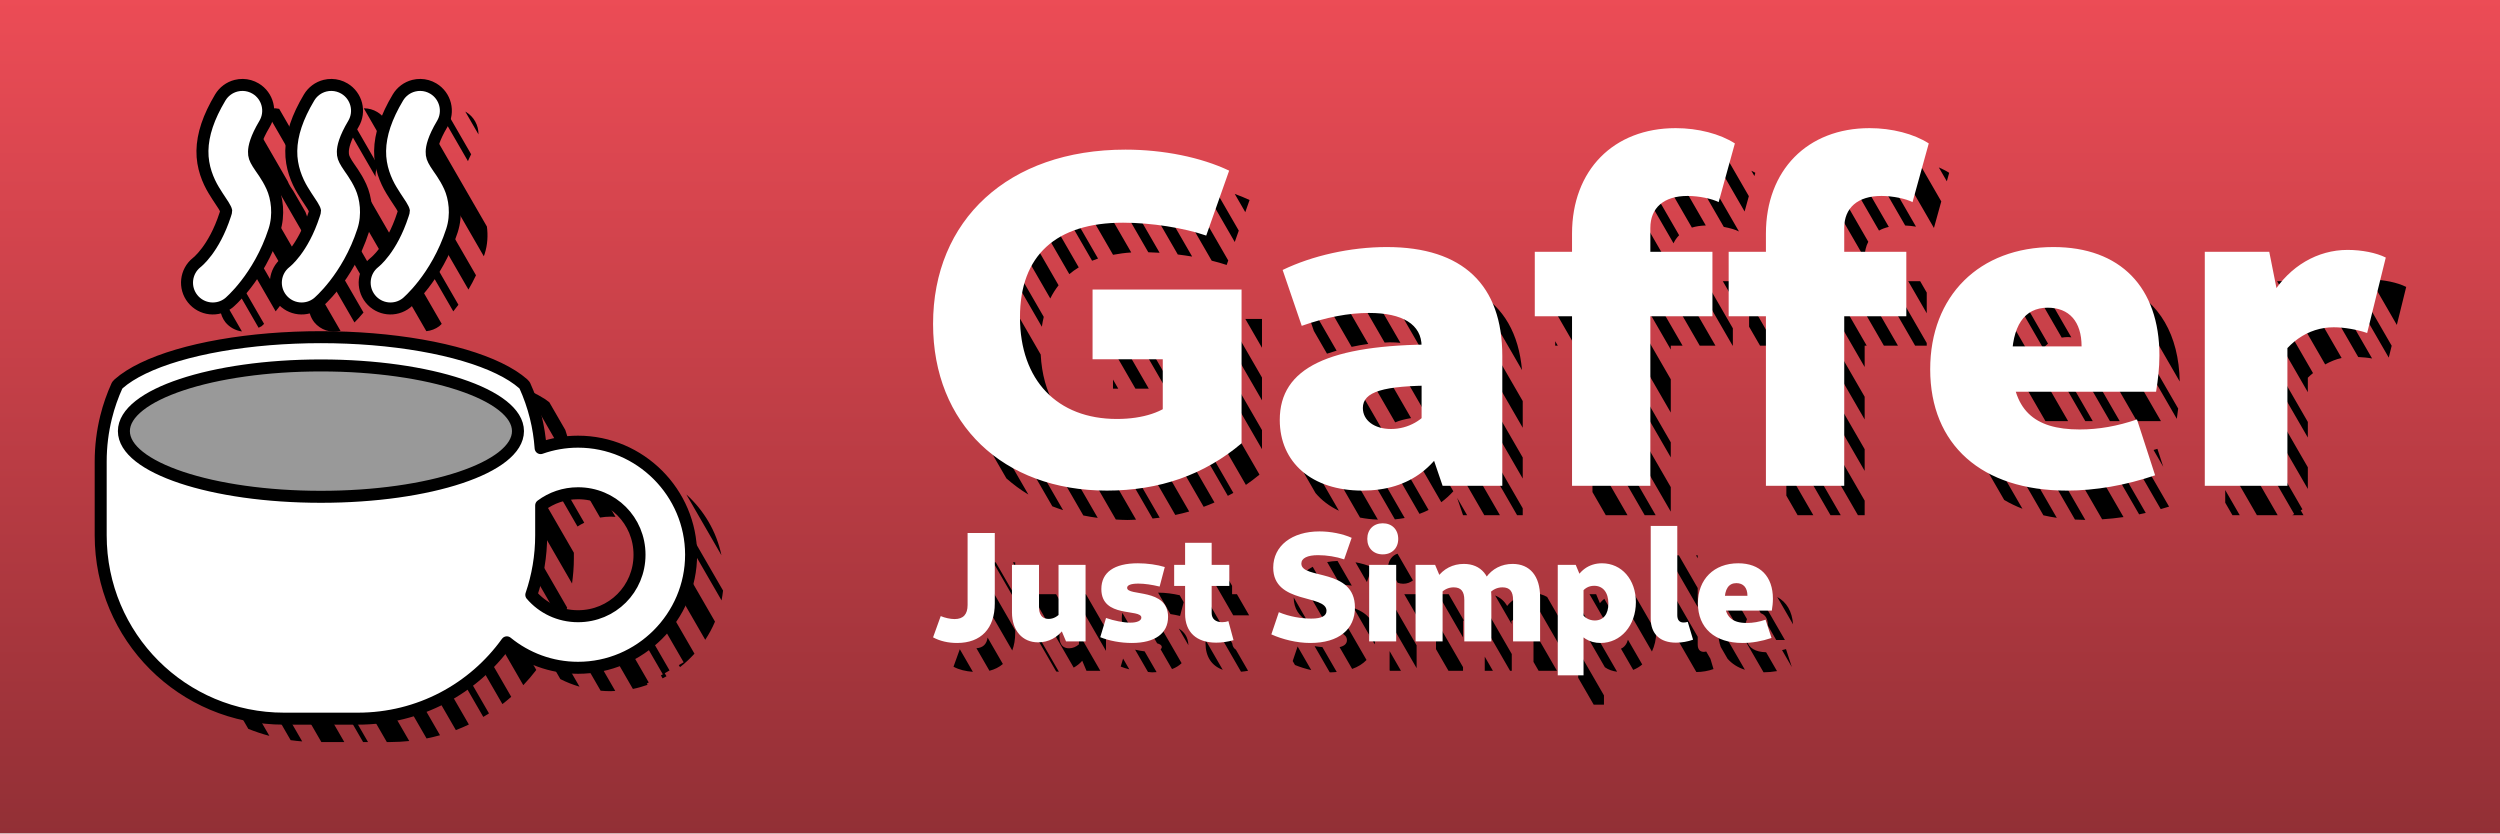
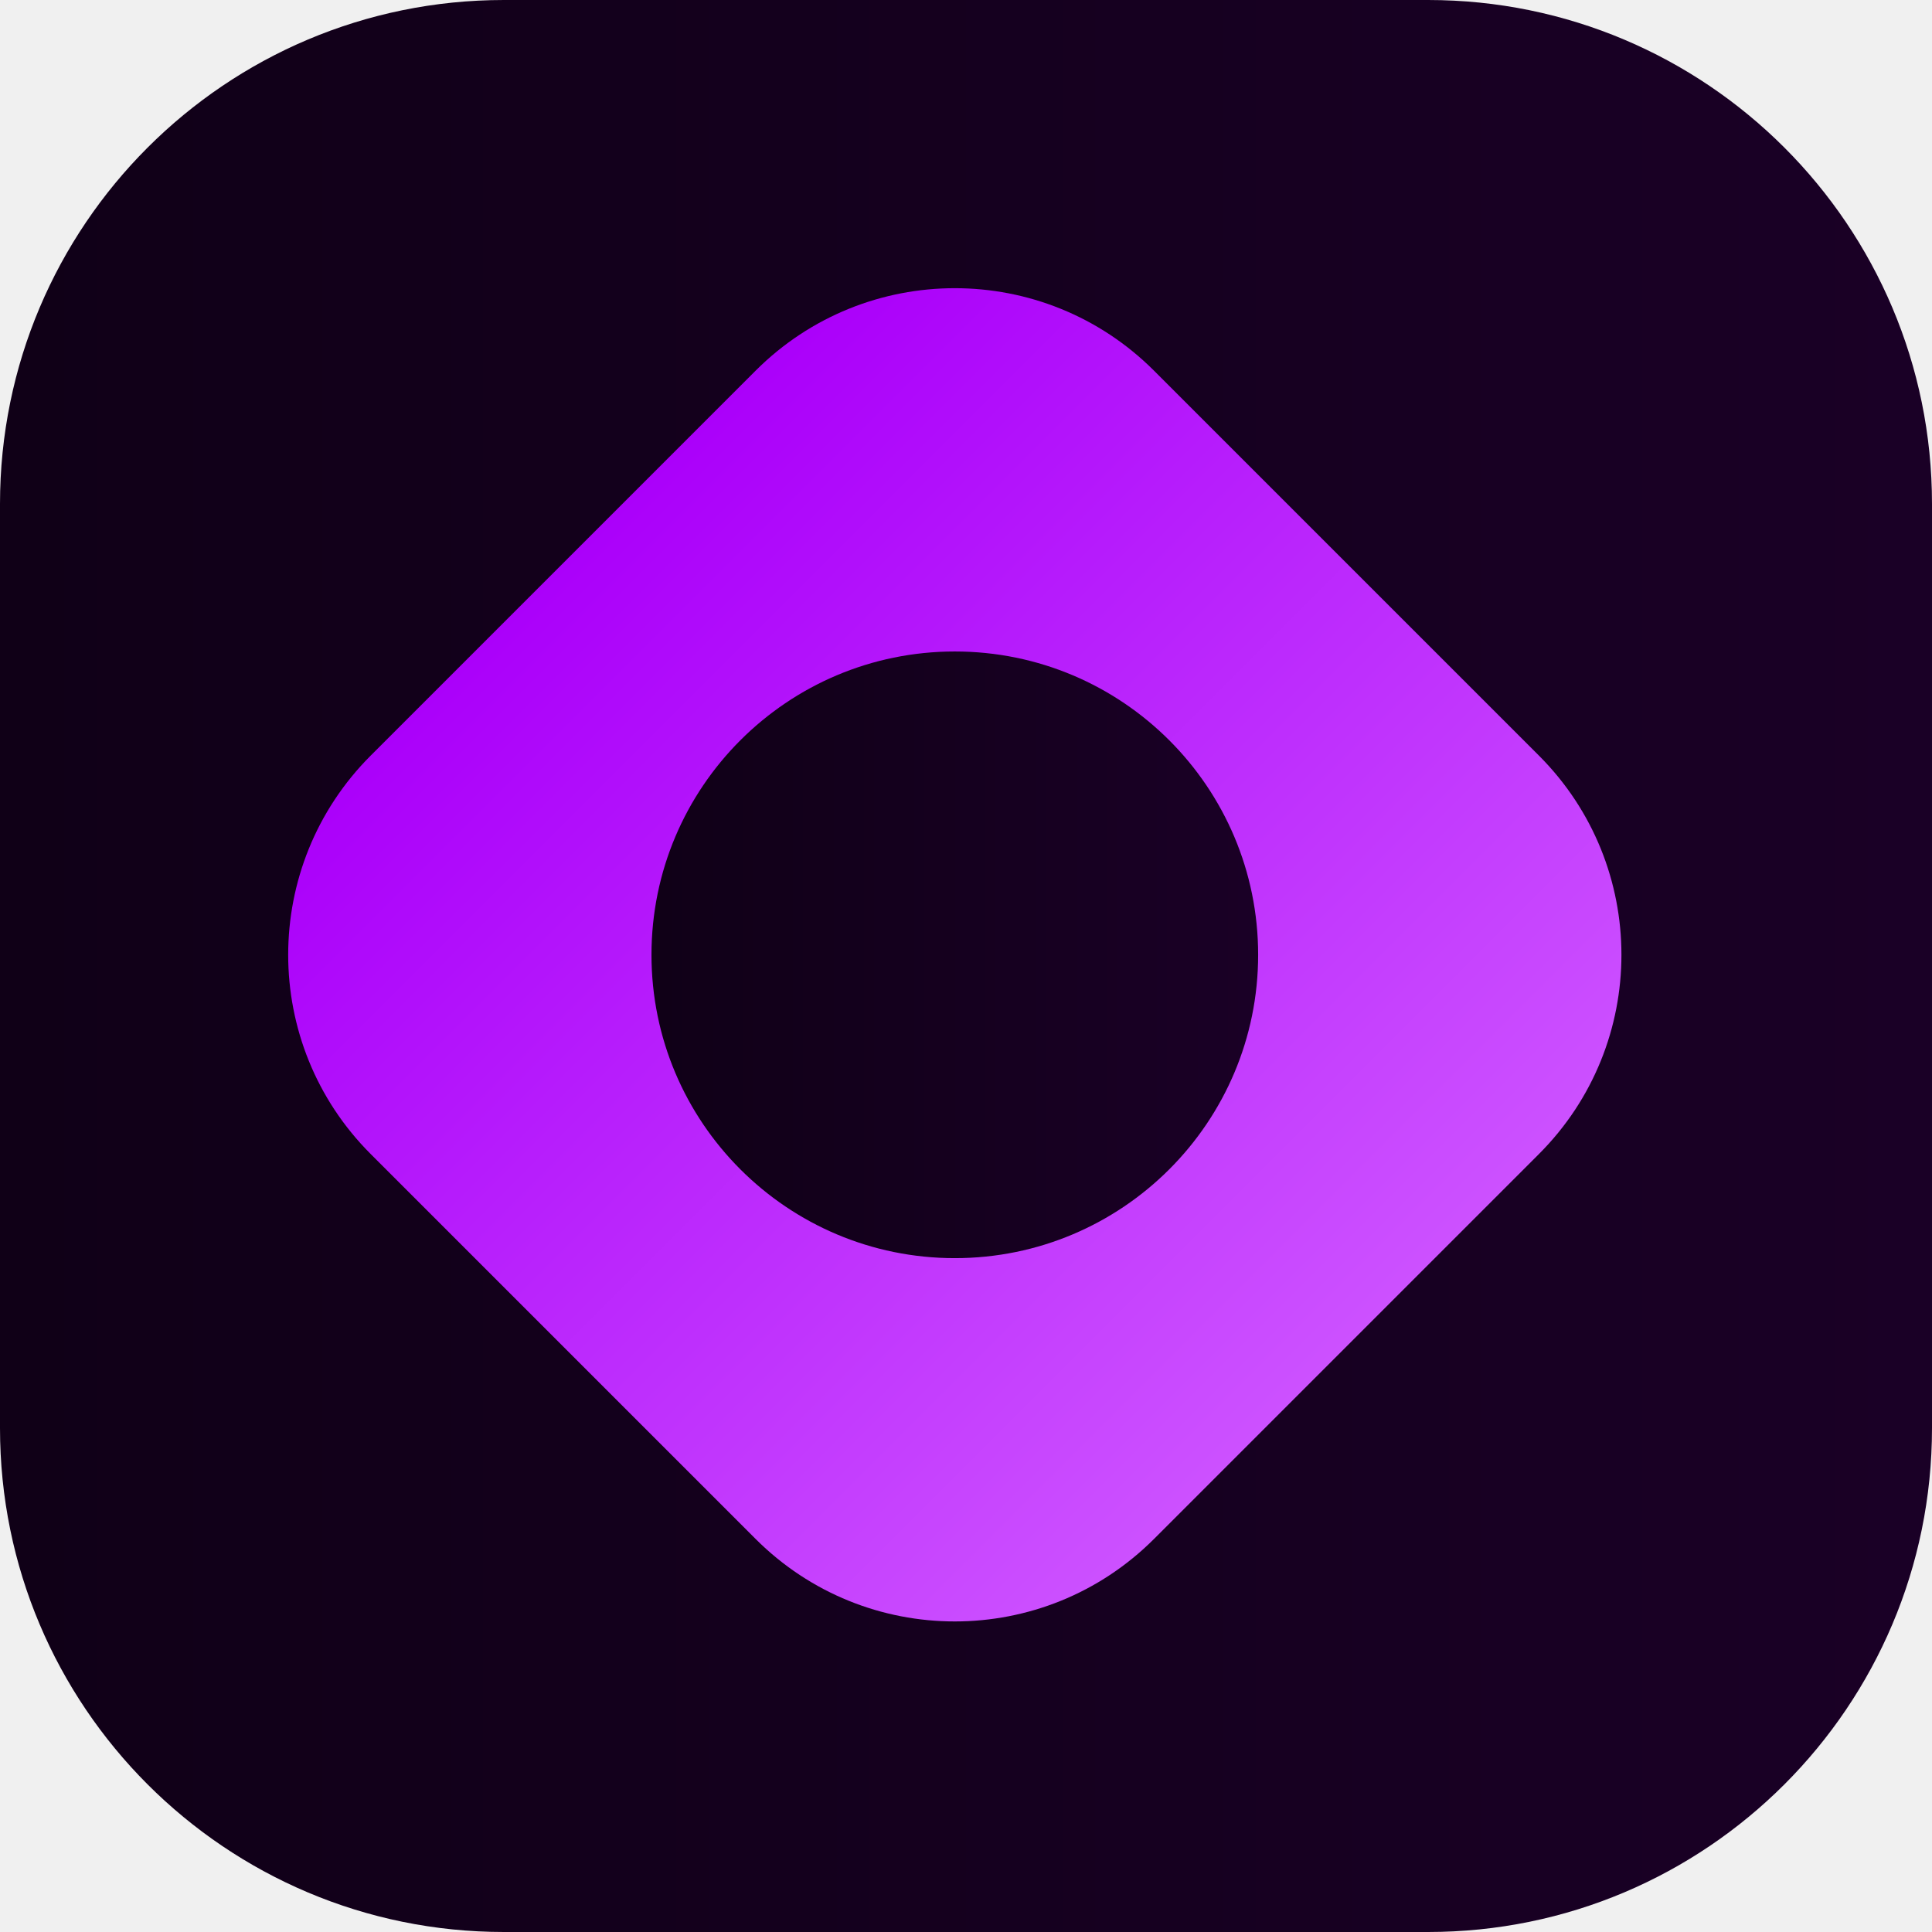
- <svg xmlns="http://www.w3.org/2000/svg" xmlns:xlink="http://www.w3.org/1999/xlink" width="1536" height="512" viewBox="0 0 1536 512" version="1.1" id="svg1">
+ <svg xmlns="http://www.w3.org/2000/svg" xmlns:xlink="http://www.w3.org/1999/xlink" width="512" height="512" viewBox="0 0 512 512" version="1.1" id="svg1">
  <defs id="defs1">
-     <linearGradient id="linearGradient2227">
-       <stop style="stop-color:#ed4c56;stop-opacity:1;" offset="0" id="stop2227" />
-       <stop style="stop-color:#8e2e34;stop-opacity:1;" offset="1" id="stop2228" />
+     <linearGradient id="linearGradient48">
+       <stop style="stop-color:#ab00fa;stop-opacity:1;" offset="0" id="stop48" />
+       <stop style="stop-color:#cc51ff;stop-opacity:1;" offset="1" id="stop49" />
    </linearGradient>
-     <rect x="357.931" y="180.053" width="133.639" height="136.11" id="rect58" />
-     <linearGradient xlink:href="#linearGradient2227" id="linearGradient2244" x1="252.603" y1="-5.535" x2="252.603" y2="536.047" gradientUnits="userSpaceOnUse" gradientTransform="matrix(3,0,0,1,0,3e-5)" />
+     <linearGradient id="linearGradient44">
+       <stop style="stop-color:#100017;stop-opacity:1;" offset="0" id="stop44" />
+       <stop style="stop-color:#1a0026;stop-opacity:1;" offset="1" id="stop45" />
+     </linearGradient>
+     <linearGradient id="linearGradient38">
+       <stop style="stop-color:#100017;stop-opacity:1;" offset="0" id="stop38" />
+       <stop style="stop-color:#1a0026;stop-opacity:1;" offset="1" id="stop39" />
+     </linearGradient>
+     <linearGradient id="swatch19">
+       <stop style="stop-color:#000000;stop-opacity:1;" offset="0" id="stop20" />
+     </linearGradient>
+     <linearGradient id="swatch14">
+       <stop style="stop-color:#0bffaf;stop-opacity:1;" offset="0" id="stop15" />
+     </linearGradient>
+     <linearGradient id="swatch9">
+       <stop style="stop-color:#000000;stop-opacity:1;" offset="0" id="stop10" />
+     </linearGradient>
+     <linearGradient xlink:href="#linearGradient38" id="linearGradient39" x1="0" y1="253.035" x2="506.069" y2="253.035" gradientUnits="userSpaceOnUse" gradientTransform="scale(1.011719)" />
+     <linearGradient xlink:href="#linearGradient44" id="linearGradient45" x1="214.037" y1="247.387" x2="321.356" y2="247.387" gradientUnits="userSpaceOnUse" gradientTransform="matrix(1.49807,0,0,1.49807,-147.9933,-117.5682)" />
+     <linearGradient xlink:href="#linearGradient48" id="linearGradient49" x1="228.105" y1="0" x2="487.586" y2="0" gradientUnits="userSpaceOnUse" gradientTransform="matrix(1.131415,0,0,1.131415,-47.02625,0)" />
  </defs>
  <g id="layer1">
-     <rect style="fill:url(#linearGradient2244);stroke:none;stroke-width:14.492;stroke-linecap:round;stroke-linejoin:round;stroke-dasharray:none;stroke-opacity:1;paint-order:normal" id="rect2226" width="1536" height="512" x="2.0275878e-07" y="1.09375e-06" rx="0" ry="0" />
-     <path id="path573" style="fill:#000000;fill-opacity:1;stroke:none;stroke-width:7.367;stroke-linecap:round;stroke-linejoin:round;stroke-dasharray:none;stroke-opacity:1" d="m 169.256,66.539 a 15.845,15.845 0 0 0 -4.109,0.479 15.845,15.845 0 0 0 -1.912,0.908 l 16.322,28.27 c 0.828,-1.714 1.81,-3.579 3.068,-5.686 a 15.845,15.845 0 0 0 1.16,-2.41 l -12.254,-21.227 a 15.845,15.845 0 0 0 -2.275,-0.334 z m 54.58,0 a 15.845,15.845 0 0 0 -0.305,0.035 l 13.74,23.801 a 15.845,15.845 0 0 0 -5.545,-21.594 15.845,15.845 0 0 0 -7.891,-2.242 z m 49.789,0.801 a 15.845,15.845 0 0 0 -3.459,1.643 l 17.342,30.035 c 0.521,-1.279 1.169,-2.676 1.965,-4.229 z m 12.281,1.27 8.074,13.984 a 15.845,15.845 0 0 0 -7.676,-13.812 15.845,15.845 0 0 0 -0.398,-0.172 z m -71.99,1.311 a 15.845,15.845 0 0 0 -3.352,3.711 l 20.215,35.016 c -0.021,-0.36 -0.058,-0.694 -0.051,-1.107 0.024,-1.421 0.319,-3.467 1.279,-6.283 z m -58.533,4.404 c -1.663,2.788 -3.098,5.49 -4.377,8.141 l 38.961,67.479 c 1.024,-7.247 -0.111,-14.325 -2.291,-19.688 l -7.549,-13.072 c -0.519,-0.753 -1.204,-1.708 -1.594,-2.355 -0.865,-1.435 -1.388,-2.456 -1.762,-3.457 z m 107.789,2.545 c -2.271,4.038 -4.229,7.962 -5.674,11.725 l 39.762,68.869 c 0.165,-0.485 0.346,-0.941 0.506,-1.434 1.846,-5.687 2.097,-11.555 1.387,-16.842 z m -58.254,6.984 c -2.072,4.491 -3.575,8.801 -4.545,12.975 l 39.404,68.25 c 1.215,-2.858 2.373,-5.854 3.41,-9.049 0.44,-1.355 0.773,-2.721 1.043,-4.088 z m -58.531,10.611 c -1.198,4.309 -1.855,8.475 -1.924,12.533 -0.053,3.094 0.291,6.017 0.85,8.777 l 34.641,60 c 2.13,-3.799 4.188,-8.026 6.061,-12.68 z m 107.564,7.982 c -0.179,1.53 -0.306,3.05 -0.332,4.551 -0.125,7.324 1.817,13.779 4.191,18.951 l 5.654,9.795 c 1.909,2.909 3.503,5.26 4.061,6.477 0.436,0.952 0.666,1.276 0.682,1.734 l 19.604,33.955 c 1.593,-2.691 3.136,-5.611 4.641,-8.775 z m -53.99,13.668 c 1.275,6.055 3.689,11.223 6.006,15.068 3.41,5.66 6.151,9.229 6.981,11.037 0.829,1.808 1.036,1.134 0.098,4.027 -0.568,1.749 -1.187,3.269 -1.795,4.842 l 18.627,32.262 c 1.527,-2.267 3.067,-4.761 4.59,-7.471 z m -44.279,37.621 c -1.198,2.843 -2.433,5.271 -3.666,7.506 l 17.344,30.043 c 1.442,-1.748 2.949,-3.741 4.543,-5.992 z m 108.023,2.42 c -0.847,1.838 -1.69,3.56 -2.545,5.109 l 17.34,30.037 c 1.018,-1.235 2.05,-2.571 3.154,-4.057 z m -57.625,5.979 c -1.693,2.967 -3.335,5.452 -4.818,7.373 l 16.512,28.602 c 1.423,-1.374 3.157,-3.237 5.559,-6.094 z m -60.238,8.414 c -1.101,1.35 -2.093,2.473 -2.875,3.258 l 15.916,27.566 a 15.845,15.845 0 0 0 1.848,-0.957 c 0,0 0.996,-0.949 1.527,-1.432 z m 109.141,0.016 c -2.836,3.474 -4.891,5.104 -4.891,5.104 a 15.845,15.845 0 0 0 -2.492,2.961 l 14.344,24.844 a 15.845,15.845 0 0 0 7.943,-3.057 c 0,0 0.99,-0.944 1.512,-1.416 z m -60.799,6.684 a 15.845,15.845 0 0 0 -1.145,20.691 15.845,15.845 0 0 0 16.193,5.373 z m -57.842,5.084 a 15.845,15.845 0 0 0 2.117,15.607 15.845,15.845 0 0 0 10.195,5.715 z m 80.922,39.184 a 132.843,44.281 0 0 0 -10.775,0.219 l 115.027,199.234 c 2.826,-2.969 5.487,-6.091 7.979,-9.355 L 219.77,221.567 a 132.843,44.281 0 0 0 -2.506,-0.051 z m 14.19,0.287 112.846,195.453 c 3.743,1.883 7.665,3.446 11.75,4.633 L 240.817,222.301 a 132.843,44.281 0 0 0 -7.543,-0.461 132.843,44.281 0 0 0 -1.82,-0.037 z m -36.238,0.406 a 132.843,44.281 0 0 0 -7.729,0.471 l 121.188,209.904 c 1.856,-1.43 3.666,-2.918 5.428,-4.459 z m 57.668,0.992 116.148,201.174 c 2.044,0.184 4.113,0.279 6.203,0.279 0.937,0 1.849,-0.105 2.777,-0.143 l -20.871,-36.15 c -4.045,-2.195 -7.66,-5.062 -10.627,-8.525 0.73,-2.138 1.333,-4.332 1.938,-6.525 l -86.098,-149.125 a 132.843,44.281 0 0 0 -9.471,-0.984 z m -76.338,0.529 a 132.843,44.281 0 0 0 -4.484,0.467 l 124.869,216.279 c 1.187,-0.696 2.348,-1.427 3.506,-2.164 z m -15.158,1.979 a 132.843,44.281 0 0 0 -5.857,0.879 132.843,44.281 0 0 0 -3.24,0.652 l 127.789,221.338 c 2.724,-1.035 5.377,-2.206 7.994,-3.441 z m 113.551,0.27 76.522,132.539 c 0.681,-5.005 1.123,-10.087 1.123,-15.285 v -3.619 l -64.16,-111.129 a 132.843,44.281 0 0 0 -9.422,-1.896 132.843,44.281 0 0 0 -4.063,-0.609 z m -132.994,3.344 a 132.843,44.281 0 0 0 -0.141,0.029 132.843,44.281 0 0 0 -8.043,2.102 l 128.318,222.254 c 2.798,-0.555 5.551,-1.225 8.27,-1.982 z m 159.9,2.412 52.975,91.754 c 1.334,-0.857 2.705,-1.647 4.148,-2.334 l -50.498,-87.465 a 132.843,44.281 0 0 0 -3.117,-1.039 132.843,44.281 0 0 0 -3.508,-0.916 z m -177.928,2.67 a 132.843,44.281 0 0 0 -6.084,2.029 132.843,44.281 0 0 0 -5.525,2.352 l 125.357,217.123 h 2.24 c 3.901,0 7.739,-0.243 11.535,-0.627 z m 199.279,4.795 29.031,50.283 c -0.481,-6.45 -1.466,-12.757 -2.975,-18.855 -0.541,-2.186 -1.249,-4.299 -1.916,-6.43 l -9.844,-17.051 a 132.843,44.281 0 0 0 -2.602,-1.928 132.843,44.281 0 0 0 -8.301,-4.576 132.843,44.281 0 0 0 -3.394,-1.443 z m -219.889,3.996 a 132.843,44.281 0 0 0 -2.301,1.27 l 122.078,211.443 h 3.033 z m -10.465,7.129 a 132.843,44.281 0 0 0 -0.777,0.83 c -1.982,4.357 -3.593,8.906 -5.019,13.539 L 197.444,455.908 h 14.094 z m -9.226,28.428 c -0.533,3.111 -0.925,6.269 -1.199,9.463 l 96.154,166.545 c 2.344,0.332 4.715,0.579 7.104,0.766 z m 291.619,6.973 c -1.288,0 -2.554,0.095 -3.826,0.166 l 20.391,35.318 c 12.604,6.082 21.207,18.903 21.207,33.981 0,0.856 -0.07,1.692 -0.125,2.533 l 20.422,35.371 c 2.314,-3.523 4.34,-7.249 5.992,-11.172 l -55.17,-95.555 c -2.92,-0.379 -5.873,-0.643 -8.891,-0.643 z m -14.535,1.617 c -2.851,0.618 -5.658,1.357 -8.371,2.314 l 16.361,28.34 c 2.124,-0.367 4.305,-0.58 6.545,-0.58 0.984,0 1.948,0.073 2.912,0.145 z m 36.766,2.127 45.852,79.418 c 0.401,-1.981 0.699,-3.995 0.926,-6.031 l -41.098,-71.186 c -1.851,-0.821 -3.75,-1.542 -5.68,-2.201 z m 24.215,14.307 21.57,37.361 c -3.051,-14.67 -10.822,-27.634 -21.57,-37.361 z m -339.73,3.631 v 18.109 l 70.611,122.301 c 4.194,1.68 8.508,3.127 12.938,4.301 z m 0.351,44.346 c 2.619,35.304 21.34,65.975 48.912,84.719 z m 327.012,19.791 c -1.371,2.886 -3.067,5.578 -5.092,7.994 l 15.807,27.379 -2.953,1.705 0.729,1.262 c 3.195,-2.497 6.153,-5.268 8.869,-8.273 z m -12.672,14.865 c -1.306,0.892 -2.683,1.684 -4.104,2.408 l 14.709,25.479 -1.185,0.686 1.045,1.81 c 0.806,-0.42 1.598,-0.856 2.385,-1.307 l -1.076,-1.863 2.953,-1.705 z m -13.701,5.785 c -2.484,0.504 -5.06,0.769 -7.705,0.769 -1.359,0 -2.696,-0.084 -4.016,-0.221 l 17.633,30.543 c 3.087,-0.621 6.075,-1.5 9.002,-2.519 l -0.453,-0.785 1.186,-0.686 z" />
-     <path id="rect8" style="fill:#ffffff;fill-opacity:1;stroke:#000000;stroke-width:7.367;stroke-linecap:round;stroke-linejoin:round;stroke-dasharray:none;stroke-opacity:1" d="m 197.178,207.155 a 132.843,44.281 0 0 0 -16.009,0.324 132.843,44.281 0 0 0 -15.781,0.962 132.843,44.281 0 0 0 -15.317,1.592 132.843,44.281 0 0 0 -14.628,2.194 132.843,44.281 0 0 0 -13.727,2.764 132.843,44.281 0 0 0 -12.628,3.299 132.843,44.281 0 0 0 -11.344,3.782 132.843,44.281 0 0 0 -9.892,4.209 132.843,44.281 0 0 0 -8.302,4.577 132.843,44.281 0 0 0 -6.581,4.876 132.843,44.281 0 0 0 -0.991,1.059 c -2.825,6.209 -5.116,12.714 -6.788,19.473 -2.164,8.746 -3.327,17.894 -3.327,27.327 v 45.277 c 0,62.424 50.253,112.677 112.677,112.677 h 45.277 c 37.826,0 71.16,-18.47 91.576,-46.901 11.97,9.764 27.212,15.646 43.754,15.646 38.176,0 69.463,-31.289 69.463,-69.464 0,-38.176 -31.287,-69.464 -69.463,-69.464 -8.046,0 -15.778,1.404 -22.984,3.955 -0.476,-6.52 -1.474,-12.891 -2.998,-19.052 -1.672,-6.758 -3.962,-13.261 -6.786,-19.47 a 132.843,44.281 0 0 0 -0.993,-1.063 132.843,44.281 0 0 0 -6.581,-4.876 132.843,44.281 0 0 0 -8.302,-4.577 132.843,44.281 0 0 0 -9.892,-4.209 132.843,44.281 0 0 0 -11.345,-3.782 132.843,44.281 0 0 0 -12.626,-3.299 132.843,44.281 0 0 0 -13.727,-2.764 132.843,44.281 0 0 0 -14.63,-2.194 132.843,44.281 0 0 0 -15.315,-1.592 132.843,44.281 0 0 0 -15.781,-0.962 132.843,44.281 0 0 0 -16.011,-0.324 z m 157.97,95.9 c 21.049,0 37.772,16.725 37.772,37.774 0,21.049 -16.723,37.774 -37.772,37.774 -11.575,0 -21.822,-5.075 -28.72,-13.128 3.915,-11.472 6.068,-23.772 6.068,-36.603 v -18.335 c 6.292,-4.688 14.101,-7.482 22.651,-7.482 z" />
-     <path id="path11" style="color:#000000;fill:#ffffff;stroke:#000000;stroke-width:7.367;stroke-linecap:round;stroke-linejoin:round;stroke-dasharray:none;stroke-opacity:1" d="m 149.171,52.178 a 15.845,15.845 0 0 0 -4.11,0.478 15.845,15.845 0 0 0 -9.728,7.241 c -7.186,12.031 -10.784,22.692 -10.955,32.739 -0.171,10.048 3.516,18.526 6.926,24.185 3.41,5.66 6.151,9.229 6.98,11.038 0.829,1.808 1.034,1.133 0.095,4.027 -6.967,21.467 -17.525,29.421 -17.525,29.421 a 15.845,15.845 0 0 0 -2.48,22.272 15.845,15.845 0 0 0 22.272,2.477 c 0,0 18.411,-15.219 27.878,-44.387 3.169,-9.765 1.73,-20.118 -1.433,-27.018 -3.164,-6.9 -6.763,-11.064 -8.642,-14.184 -1.879,-3.119 -2.431,-4.467 -2.383,-7.29 0.048,-2.822 1.129,-8.078 6.475,-17.029 a 15.845,15.845 0 0 0 -5.477,-21.729 15.845,15.845 0 0 0 -7.892,-2.243 z m 54.579,0 a 15.845,15.845 0 0 0 -4.11,0.478 15.845,15.845 0 0 0 -9.728,7.241 c -7.186,12.031 -10.784,22.692 -10.955,32.739 -0.171,10.048 3.515,18.526 6.925,24.185 3.41,5.66 6.151,9.229 6.98,11.038 0.829,1.808 1.036,1.133 0.097,4.027 -6.967,21.467 -17.531,29.421 -17.531,29.421 a 15.845,15.845 0 0 0 -2.475,22.272 15.845,15.845 0 0 0 22.272,2.477 c 0,0 18.411,-15.219 27.878,-44.387 3.169,-9.765 1.728,-20.118 -1.435,-27.018 -3.164,-6.9 -6.761,-11.064 -8.64,-14.184 -1.879,-3.119 -2.431,-4.467 -2.383,-7.29 0.048,-2.822 1.129,-8.078 6.475,-17.029 A 15.845,15.845 0 0 0 211.64,54.421 15.845,15.845 0 0 0 203.75,52.178 Z m 54.578,0 a 15.845,15.845 0 0 0 -4.11,0.478 15.845,15.845 0 0 0 -9.727,7.241 c -7.186,12.031 -10.786,22.692 -10.957,32.739 -0.171,10.048 3.516,18.526 6.926,24.185 3.41,5.66 6.151,9.229 6.98,11.038 0.829,1.808 1.036,1.133 0.097,4.027 -6.967,21.467 -17.531,29.421 -17.531,29.421 a 15.845,15.845 0 0 0 -2.477,22.272 15.845,15.845 0 0 0 22.272,2.477 c 0,0 18.411,-15.219 27.878,-44.387 3.169,-9.765 1.73,-20.118 -1.433,-27.018 -3.164,-6.9 -6.763,-11.064 -8.642,-14.184 -1.879,-3.119 -2.431,-4.467 -2.383,-7.29 0.048,-2.822 1.13,-8.078 6.477,-17.029 a 15.845,15.845 0 0 0 -5.478,-21.729 15.845,15.845 0 0 0 -7.892,-2.243 z" />
-     <ellipse style="fill:#999999;fill-opacity:1;stroke:#000000;stroke-width:7.367;stroke-linecap:round;stroke-linejoin:round;stroke-dasharray:none;stroke-opacity:1" id="path7" cx="197.18" cy="264.881" rx="121.064" ry="40.355" />
-     <path id="path3" style="font-weight:800;font-size:293.409px;font-family:Cantarell;-inkscape-font-specification:'Cantarell Ultra-Bold';letter-spacing:0px;fill:#000000;stroke-width:1.528" d="m 1042.077,96.774 c -2.522,0 -4.98,0.127 -7.389,0.35 l 24.416,42.289 c 3.798,0.702 7.219,1.696 9.318,2.814 l -26.24,-45.447 c -0.036,-5e-5 -0.07,-0.006 -0.105,-0.006 z m 121.215,0.131 24.92,43.164 4.51,-16.314 -14.455,-25.035 c -4.795,-1.044 -9.822,-1.681 -14.975,-1.814 z m -10.359,0.336 c -1.958,0.204 -3.893,0.451 -5.769,0.799 l 23.391,40.516 c 2.225,0.097 4.446,0.332 6.633,0.695 z m -99.734,0.348 18.686,32.363 2.607,-9.434 -12.221,-21.17 c -2.907,-0.764 -5.958,-1.331 -9.072,-1.76 z m -28.139,1.133 c -2.744,0.635 -5.409,1.398 -7.953,2.34 l 22.389,38.779 c 2.5,-0.796 5.388,-1.204 8.549,-1.311 z m 112.953,1.744 c -2.056,0.693 -4.048,1.477 -5.973,2.357 l 22.428,38.848 c 1.749,-1 3.788,-1.73 6.024,-2.268 z m 53.184,2.377 4.939,8.557 1.447,-5.234 c -1.915,-1.236 -4.119,-2.306 -6.387,-3.322 z m -115.174,2.055 1.885,3.266 0.553,-1.998 c -0.731,-0.472 -1.652,-0.827 -2.438,-1.268 z m -67.25,0.008 c -1.601,0.89 -3.155,1.837 -4.646,2.863 l 24.094,41.732 c 0.83,-1.893 2.01,-3.529 3.436,-4.963 z m 115.244,2.299 c -1.976,1.311 -3.826,2.765 -5.606,4.301 l 27.238,47.178 v -0.584 c 0,-3.673 0.815,-6.84 2.228,-9.564 z m -419.947,2.775 c -2.408,0 -4.709,0.174 -7.059,0.27 l 26.623,46.113 c 3,0.373 5.917,0.769 8.826,1.273 l -27.488,-47.611 c -0.302,-0.002 -0.6,-0.045 -0.902,-0.045 z m 11.766,0.586 28.633,49.596 c 3.24,0.822 6.429,1.671 9.188,2.631 l 0.975,-2.76 -27.939,-48.391 c -3.595,-0.473 -7.186,-0.827 -10.855,-1.076 z m -28.969,0.389 c -2.135,0.22 -4.265,0.446 -6.344,0.748 l 24.996,43.293 c 2.285,0.045 4.604,0.154 6.949,0.301 z m 51.389,2.439 20.377,35.297 2.471,-6.998 -15.193,-26.316 c -2.555,-0.662 -5,-1.442 -7.654,-1.982 z m -67.272,0.066 c -3.582,0.769 -7.062,1.667 -10.451,2.688 l 23.326,40.402 c 3.54,-0.666 7.23,-1.183 11.174,-1.439 z m 325.976,0.17 c -2.11,2.04 -4.054,4.247 -5.832,6.613 l 53.193,92.135 h 9.652 l -22.869,-39.609 h -4.578 v -7.93 z m 114.814,4.652 c -1.733,2.107 -3.315,4.354 -4.752,6.729 l 50.44,87.367 h 8.639 z m -353.143,0.859 6.473,11.211 2.635,-7.463 c -2.867,-1.361 -5.945,-2.586 -9.107,-3.748 z m -106.92,0.004 c -1.213,0.467 -2.412,0.95 -3.596,1.451 l 22.865,39.604 c 1.192,-0.474 2.397,-0.938 3.654,-1.35 z m -11.881,5.373 c -2.111,1.103 -4.214,2.211 -6.215,3.43 l 23.373,40.482 c 1.799,-1.508 3.731,-2.893 5.797,-4.152 z m 345.812,4.498 c -1.395,2.769 -2.548,5.728 -3.553,8.791 l 44.436,76.965 v -2.395 h 7.246 z m -359.666,3.977 c -2.32,1.712 -4.489,3.564 -6.625,5.445 l 25.949,44.943 c 1.435,-2.931 3.152,-5.615 5.088,-8.105 z m 476.195,1.895 c -1.232,3.236 -2.168,6.682 -2.918,10.248 l 46.395,80.357 v -13.115 h 1.264 z m -489.564,10.143 c -0.966,1.035 -1.942,2.06 -2.859,3.135 l 30.365,52.596 c 0.307,-2.089 0.699,-4.107 1.172,-6.059 z m 366.541,5.957 c -0.443,3.433 -0.742,6.952 -0.742,10.631 v 8.525 l 48.119,83.346 v -20.441 z m -375.434,5.008 c -2.314,3.366 -4.359,6.925 -6.242,10.596 l 88.1,152.596 c 2.341,0.115 4.652,0.287 7.055,0.287 1.818,0 3.567,-0.144 5.356,-0.205 l -29.121,-50.436 c -17.598,-9.001 -28.2,-26.822 -29.455,-51.02 z m 493.861,4.506 c 0,0.378 -0.047,0.737 -0.047,1.117 v 11.15 h -0.926 l 49.045,84.949 v -13.951 z m -233.012,9.334 c -0.226,0 -0.455,0.018 -0.682,0.019 l 71.686,124.164 v -12.928 l -64.106,-111.035 c -2.255,-0.119 -4.526,-0.221 -6.898,-0.221 z m 409.598,0 c -4.186,0 -8.194,0.338 -12.109,0.834 l 50.846,88.068 h 14.793 l -51.279,-88.816 c -0.758,-0.017 -1.48,-0.086 -2.25,-0.086 z m -420.574,0.463 c -1.879,0.14 -3.759,0.272 -5.637,0.48 l 24.432,42.316 c 4.373,1.607 7.64,3.968 9.92,6.939 z m 433.896,0.525 49.947,86.512 c 0.324,-2.099 0.583,-4.208 0.84,-6.316 l -45.754,-79.248 c -1.646,-0.358 -3.31,-0.691 -5.033,-0.947 z m -404.799,0.396 52.883,91.596 v -16.404 l -42.002,-72.75 c -3.423,-1.015 -7.045,-1.834 -10.881,-2.441 z m 573.785,0.451 16.142,27.961 5.762,-23.342 c -5.517,-2.759 -13.638,-4.423 -21.904,-4.619 z m -618.154,0.693 c -2.913,0.506 -5.823,0.942 -8.676,1.602 l 21.08,36.512 c 0.987,-0.031 2.013,-0.152 2.986,-0.152 2.359,0 4.579,0.111 6.699,0.297 z m 414.185,0.039 c -1.762,0.429 -3.479,0.92 -5.17,1.455 l 19.387,33.58 c 1.251,-0.206 2.545,-0.342 3.922,-0.342 0.7,0 1.32,0.12 1.988,0.168 z m 193.846,0.012 c -1.796,0.31 -3.57,0.693 -5.314,1.193 l 26.621,46.109 1.799,-7.283 z m -482.318,0.354 62.496,108.244 v -9.252 l -57.154,-98.992 z m 77.623,0 22.869,39.609 h 0.146 v -10.656 l -16.715,-28.953 z m 16.852,0 6.164,10.676 v -10.676 z m 19.857,0 67.287,116.545 v -13.324 l -59.596,-103.221 z m 75.42,0 22.867,39.609 h 7.144 v -1.637 l -21.924,-37.973 z m 18.641,0 11.371,19.697 V 179.762 l -4.039,-6.994 z m 194.752,0 v 8.143 l 50.76,87.918 v -9.594 l -49.922,-86.467 z m 11.389,0 39.371,68.193 v -8.885 c 0.994,-1.069 2.118,-1.902 3.182,-2.848 l -32.598,-56.461 z m 20.504,0 11.773,20.391 -4.057,-20.391 z m -93.564,3.217 33.723,58.408 c -0.554,-28.635 -12.57,-48.903 -33.723,-58.408 z m -349.982,0.318 v 15.061 l 12.133,21.014 h 8.695 z m -134.969,0.191 c -3.228,0.959 -6.458,1.886 -9.516,3.033 l 19.393,33.592 c 3.482,-0.766 6.89,-1.368 10.226,-1.807 z m -227.644,0.463 c -1.08,2.872 -2.066,5.799 -2.9,8.816 l 75.592,130.93 c 2.889,0.595 5.839,1.086 8.85,1.484 z m 839.514,0.004 c -2.062,1.02 -4.068,2.164 -6.004,3.457 l 22.484,38.943 c 2.773,0.138 5.595,0.358 8.512,0.887 z m -193.725,0.209 c -1.213,0.557 -2.414,1.126 -3.58,1.742 l 20.287,35.139 c 0.882,-1.103 1.845,-2.082 2.898,-2.922 z m -331.236,2.279 27.662,47.914 c -1.984,-22.328 -11.247,-38.516 -27.662,-47.914 z m -104.936,3.613 c -0.632,0.292 -1.304,0.554 -1.924,0.854 l 6.635,19.408 8.074,13.984 c 1.989,-0.661 3.966,-1.295 5.912,-1.861 z m 424.828,0.678 c -3.356,2.401 -6.468,5.07 -9.291,8.027 l 38.664,66.969 h 13.928 l -16.094,-27.873 h -5.336 c 0.311,-2.498 0.807,-4.731 1.387,-6.842 z m -152.707,0.865 v 16.117 l 6.729,11.654 h 9.307 z m 344.539,1.559 c -2.703,2.533 -5.223,5.343 -7.502,8.455 l 16.908,29.283 c 3.205,-1.763 6.544,-3.19 10.104,-3.947 z m -727.564,9.783 24.732,42.838 h 4.436 l -24.733,-42.838 z m 14.984,0 58.877,101.977 c 2.854,-1.965 5.634,-4.082 8.357,-6.316 l -55.23,-95.66 z m 22.557,0 46.207,80.031 v -11.736 l -39.43,-68.295 z m 17.328,0 28.879,50.02 v -14.014 l -20.787,-36.006 z m 18.641,0 10.238,17.732 v -17.727 l -0.004,-0.006 z m 602.045,3.234 v 13.297 l 50.76,87.92 v -13.297 z m -779.945,0.059 c -0.361,2.464 -0.721,4.926 -0.93,7.465 l 60.258,104.369 c 2.147,0.854 4.356,1.62 6.596,2.348 z m 624.644,0.09 c -1.162,1.652 -2.244,3.367 -3.264,5.139 l 66.248,114.746 c 2.087,0.114 4.196,0.201 6.355,0.219 z m -528.049,1.389 v 14.191 l 13.785,23.875 h 8.193 z m 271.695,8.918 v 2.74 h 1.582 z m 248.283,4.785 c -1.011,2.643 -1.846,5.407 -2.576,8.24 l 54.242,93.949 c 2.662,0.61 5.403,1.128 8.227,1.545 z m -225.396,1.521 v 15.061 l 48.119,83.346 v -15.061 z m -93.998,7.734 c 0.797,1.917 1.373,3.964 1.471,6.281 -1.302,0.03 -2.373,0.155 -3.645,0.197 l 49.871,86.381 h 3.463 v -4.246 z m 213.121,0.564 v 16.117 l 43.98,76.178 h 4.139 v -8.951 z m -511.367,0.502 c 0.37,6.103 1.173,11.978 2.4,17.615 l 29.783,51.584 c 4.166,3.651 8.636,6.994 13.49,9.91 z m 285.84,5.963 c -3.118,0.203 -6.302,0.383 -9.211,0.674 l 14.154,24.518 c 2.958,-0.227 5.528,-0.545 9.037,-0.65 v 16.303 l 25.973,44.986 h 9.602 z m 495.172,0.045 v 11.699 l 42.379,73.402 -1.184,0.684 h 6.908 l -1.727,-2.992 1.068,-0.615 z m -102.064,0.111 16.092,27.873 h 4.586 l -16.092,-27.873 z m 15.135,0 16.092,27.873 h 6.012 l -16.094,-27.873 z m -427.252,1.818 c -3.528,0.527 -7.108,1.033 -10.277,1.719 l 14.496,25.105 c 2.525,-1.096 5.778,-1.96 9.754,-2.621 z m -169.168,0.508 v 5.596 h 3.23 z m 149.691,3.555 c -2.044,0.62 -3.974,1.293 -5.832,2 l 44.443,76.977 c 1.93,-0.701 3.797,-1.5 5.602,-2.4 l -19.211,-33.273 c -5.315,-2.094 -8.625,-6.145 -8.625,-11.334 0,-1.006 0.181,-1.928 0.461,-2.807 z m 365.293,0.004 c -0.227,2.673 -0.346,5.404 -0.346,8.197 0,1.927 0.137,3.775 0.246,5.639 l 32.67,56.588 c 3.486,2.064 7.237,3.863 11.219,5.422 z m -379.488,5.781 c -1.708,0.933 -3.313,1.916 -4.803,2.957 l 42.498,73.609 c 2.058,-0.199 4.074,-0.469 6.027,-0.838 z m 159.086,6.748 v 11.682 l 32.088,55.578 h 6.744 z m -251.451,0.193 v 7.68 l 27.424,47.5 c 1.128,-0.608 2.283,-1.159 3.393,-1.805 z m 80.57,2.182 c -2.255,2.54 -4.061,5.315 -5.428,8.328 l 33.502,58.023 c 3.456,0.682 7.104,1.101 10.955,1.25 z m 290.004,6.984 v 10.912 l 27.129,46.988 h 6.299 z m 269.645,2.092 v 22.074 l 19.477,33.734 h 12.744 z m -642.986,9.902 c -2.097,0.934 -4.362,1.737 -6.801,2.41 l 22.145,38.357 c 2.244,-0.834 4.464,-1.717 6.644,-2.682 z m 74.834,2.293 c -0.069,1.036 -0.182,2.047 -0.182,3.123 0,5.316 0.854,10.243 2.414,14.758 l 7.006,12.133 c 3.764,4.489 8.596,8.136 14.365,10.867 z m -116.873,0.645 25.992,45.02 c 1.467,-0.152 2.924,-0.325 4.369,-0.521 l -25.105,-43.482 c -1.798,-0.27 -3.544,-0.616 -5.256,-1.016 z m 25.762,1.338 c -2.91,0.337 -5.931,0.555 -9.123,0.555 -0.113,0 -0.219,-0.013 -0.332,-0.014 l 23.639,40.941 c 2.893,-0.612 5.745,-1.308 8.547,-2.109 z m 617.6,0.848 c -0.8,0.273 -1.578,0.462 -2.373,0.717 l 5.955,10.314 z m -57.713,2.16 23.754,41.145 c 4.349,-0.268 8.726,-0.725 13.139,-1.365 l -20.818,-36.059 c -6.224,-0.476 -11.548,-1.722 -16.074,-3.721 z m -388.191,0.863 c -3.046,1.41 -6.324,2.301 -9.76,2.613 l 15.684,27.164 c 2.635,-1.969 5.099,-4.206 7.393,-6.711 z m 434.443,0.227 c -1.782,0.423 -3.564,0.842 -5.336,1.17 l 18.832,32.617 c 1.712,-0.485 3.422,-0.988 5.131,-1.525 z m -335.643,0.229 v 23.102 l 8.199,14.203 h 13.34 z m 320.545,2.305 c -1.486,0.129 -2.982,0.133 -4.473,0.195 l 19.795,34.287 c 1.359,-0.277 2.719,-0.566 4.08,-0.877 z m -201.422,6.283 v 16.717 l 6.928,12 h 9.652 z m 269.645,13.258 v 7.77 l 4.439,7.689 h 4.486 z m -471.908,4.824 3.627,10.635 h 2.514 z m -36.633,34.271 c -3.287,1.128 -5.368,3.922 -5.797,7.686 l 5.887,10.195 c 1.043,0.346 2.152,0.604 3.391,0.604 2.419,0 4.403,-0.821 6,-2.064 z m 168.121,1.014 v 3.512 l 16.32,28.268 v -11.682 l -11.603,-20.098 z m 15.265,0 1.055,1.826 v -1.826 z m -220.232,3.457 c -2.239,0.07 -4.36,0.307 -6.381,0.686 l 8.023,13.896 c 2.342,0.053 4.749,0.21 7.115,0.588 z m 11.023,0.818 7.019,12.158 3.043,-8.746 -0.326,-0.564 c -2.897,-1.249 -6.237,-2.208 -9.736,-2.848 z m -222.598,0.045 13.533,23.441 v -2.715 l -11.967,-20.727 z m 12.119,0 1.414,2.449 v -2.449 z m 184.197,2.723 c -3.364,1.745 -6.031,4.11 -8.012,6.918 l 17.971,31.125 c 5.908,1.602 11.065,3.115 11.065,7.041 0,2.14 -1.502,3.579 -4.525,4.285 l 7.732,13.395 c 3.622,-1.279 6.566,-3.139 8.83,-5.5 l -20.65,-35.768 c -3.878,-1.154 -6.842,-2.562 -6.842,-5.404 0,-1.34 0.749,-2.36 1.879,-3.193 z m -64.133,3.324 15.297,26.496 h 9.766 l -7.48,-12.959 h -2.986 v -5.172 l -4.83,-8.365 z m -135.355,6.736 v 15.594 l 14.887,25.783 c 1.169,-3.142 1.818,-6.753 1.818,-10.865 v -1.578 z m 419.713,4.682 v 23.102 l 15.484,26.82 c 0.023,0 0.043,0 0.066,0 3.552,0 7.297,-0.672 10.465,-1.824 l -1.877,-6.291 -2.582,-4.475 c -0.499,0.071 -1.086,0.207 -1.397,0.207 -2.496,0 -3.84,-1.536 -3.84,-4.512 v -4.764 z m -315.072,1.158 c -0.055,0 -0.1,0.01 -0.154,0.01 l 7.588,13.145 c 1.922,0.302 3.892,0.658 5.91,1.152 l 2.232,-8.459 -2.467,-4.274 c -4.083,-0.922 -8.671,-1.572 -13.109,-1.572 z m 285.119,0 c -0.9,0 -1.73,0.159 -2.58,0.273 l 20.725,35.895 c 1.612,-3.467 2.589,-7.434 2.65,-11.812 l -13.176,-22.822 c -2.336,-0.957 -4.875,-1.533 -7.619,-1.533 z m 83.086,0.053 c -1.759,0.034 -3.452,0.189 -5.059,0.492 l 6.975,12.08 c 2.775,0.908 4.375,3.407 4.375,7.344 h -0.135 l 5.264,9.119 h 5.344 z m -137.998,0.332 c -0.725,0 -1.397,0.161 -2.1,0.231 l 18.996,32.902 v -12.781 c 0,-1.521 -0.102,-2.955 -0.273,-4.322 l -7.949,-13.768 c -2.43,-1.433 -5.302,-2.262 -8.674,-2.262 z m -34.34,0.455 c -2.041,0.43 -3.909,1.258 -5.672,2.279 l 7.191,12.455 c 1.693,0.865 2.632,2.577 2.945,5.101 l 15.775,27.324 h 1.045 v -10.293 z m -273.244,0.121 v 1.152 l 25.371,43.943 c 1.925,-1.09 3.722,-2.442 5.252,-4.219 l 2.594,6.162 h 8.51 l -13.117,-22.721 v 6.467 c -1.764,1.51 -3.761,2.43 -6.049,2.43 -6.048,0 -5.951,-5.855 -5.951,-7.775 v -21.904 l -2.041,-3.535 z m 28.609,0 v 6.047 l 16.607,28.766 v -13.457 l -12.33,-21.355 z m 14.828,0 1.779,3.08 v -3.08 z m 57.248,0 27.488,47.611 c 1.41,-0.106 2.844,-0.295 4.338,-0.576 l -7.469,-12.935 c -1.324,-0.857 -2.115,-2.179 -2.256,-3.908 l -17.432,-30.191 z m 127.795,0 7.584,13.137 v -13.137 z m 20.787,0 15.309,26.516 v -10.168 c 0.15,-0.123 0.324,-0.167 0.477,-0.281 l -9.275,-16.066 z m 93.029,0 8.967,15.527 c 1.533,-1.573 3.619,-2.459 5.977,-2.574 l -5.854,-10.139 c -0.985,0.787 -1.899,1.681 -2.727,2.686 l -2.291,-5.5 z m -274.963,0.195 c -2.497,0.65 -4.636,1.572 -6.394,2.764 l 15.709,27.209 c 1.643,0.479 2.84,1.098 2.84,2.279 0,0.536 -0.284,1 -0.705,1.42 l 7.006,12.133 c 2.371,-0.911 4.334,-2.133 5.889,-3.643 l -14.574,-25.242 c -3.503,-0.622 -6.352,-1.283 -6.352,-3.004 0,-1.077 1.381,-1.718 3.389,-2.127 z m 216.981,0.582 10.121,17.531 c -0.04,-0.589 -0.058,-1.196 -0.111,-1.774 2.062,-1.758 4.342,-2.711 7.021,-2.711 0.753,0 1.335,0.176 1.951,0.316 l -6.602,-11.438 c -1.859,1.215 -3.59,2.652 -5.01,4.516 -1.715,-3.06 -4.253,-5.169 -7.371,-6.441 z m 173.332,0.94 9.701,16.805 c -0.561,-7.925 -3.95,-13.7 -9.701,-16.805 z m -297.113,0.238 c 0.077,7.264 3.559,11.488 8.225,14.246 z m 58.924,0.688 v 14.016 l 16.607,28.766 v -14.016 z m 212.426,0.25 c -2.22,1.41 -4.059,3.246 -5.619,5.33 l 22.949,39.75 c 2.71,-0.018 5.479,-0.259 8.274,-0.732 l -6.693,-11.594 c -6.563,-0.164 -10.562,-2.429 -12.135,-7.52 h 7.793 l -5.266,-9.119 h -3.137 c 0.181,-1.454 0.539,-2.653 0.998,-3.705 z m -96.555,3.309 v 10.242 l 16.412,28.428 c 2.151,1.523 4.703,2.385 7.504,2.754 z m -137.957,2.217 12.912,22.365 c 0.279,-1.454 0.438,-2.975 0.438,-4.576 0,-10.664 -6.297,-15.158 -13.35,-17.789 z m -142.107,2.988 c -0.223,1.093 -0.352,2.244 -0.352,3.473 0,7.736 4.504,10.923 9.629,12.594 z m 192.705,4.621 v 17.727 l 7.67,13.285 h 8.938 v -2.246 z m 173.881,2.82 c -0.243,1.529 -0.408,3.106 -0.408,4.768 0,3.206 0.559,6.08 1.451,8.723 l 4.236,7.338 c 2.693,3.031 6.224,5.352 10.631,6.73 z m -421.85,0.582 v 2.715 l 14.627,25.336 c 0.472,0.037 0.917,0.135 1.406,0.135 0.078,0 0.149,-0.023 0.227,-0.023 z m 89.953,1.668 5.891,10.203 c -0.2,-5.186 -2.655,-8.212 -5.891,-10.203 z m 217.92,0.967 v 19.518 l 3.15,5.457 h 11.268 z m -335.394,4.553 c -0.56,4.068 -2.843,6.279 -6.867,6.562 l 7.996,13.851 c 3.22,-0.825 5.981,-2.22 8.258,-4.154 z m 393.422,1.336 c -0.721,2.659 -2.169,4.564 -4.279,5.514 l 7.516,13.021 c 2.022,-0.806 3.88,-1.913 5.549,-3.32 z m -259.531,0.168 v 2.022 c 0,8.182 3.759,13.848 10.574,16.293 z m 67.027,3.795 9.264,16.047 c 0.2,0 0.406,0.037 0.606,0.037 1.313,0 2.493,-0.139 3.719,-0.231 l -8.83,-15.293 c -1.599,-0.175 -3.106,-0.228 -4.758,-0.56 z m -10.445,0.182 -3.025,8.949 1.408,2.439 c 3.092,1.254 6.449,2.344 9.996,3.123 z m 300.057,1.598 c -0.824,0.281 -1.616,0.41 -2.426,0.633 l 6.014,10.416 z m -507.605,0.076 -3.883,10.771 c 3.453,1.883 7.57,2.797 11.916,3.141 z m 107.703,0.293 7.906,13.693 c 0.88,0.043 1.748,0.242 2.621,0.242 0.943,0 1.787,-0.093 2.676,-0.144 l -7.367,-12.758 c -1.921,-0.225 -3.762,-0.535 -5.836,-1.033 z m 272.223,0.652 v 16.629 l 9.541,16.525 h 6.299 v -5.719 z m -115.871,0.217 v 11.738 l 0.213,0.367 h 6.775 z m 58.463,3.42 v 8.686 h 5.016 z m -222.203,1.188 -1.476,4.906 c 1.61,0.661 3.416,1.213 5.295,1.707 z" />
-     <path d="m 680.076,301.423 c 32.275,0 59.855,-9.682 82.741,-29.047 v -94.478 h -91.544 v 42.838 h 43.131 v 54.574 l 7.629,-29.634 c -6.748,7.335 -19.658,11.736 -35.796,11.736 -36.676,0 -59.562,-23.766 -59.562,-62.496 0,-37.85 22.006,-58.095 63.376,-58.095 17.311,0 37.556,3.228 51.053,7.922 L 755.189,104.839 c -17.311,-8.215 -40.49,-12.91 -63.67,-12.91 -72.179,0 -118.244,43.425 -118.244,107.094 0,61.322 42.838,102.4 106.801,102.4 z m 206.266,-2.934 h 36.676 v -79.807 c 0,-43.425 -24.06,-66.897 -71.005,-66.897 -22.299,0 -45.772,5.281 -63.963,14.084 l 11.736,34.329 c 14.964,-5.281 28.754,-7.922 41.371,-7.922 20.539,0 32.275,7.042 32.275,20.539 v 47.826 z m -49.293,2.934 c 29.047,0 48.999,-14.964 58.682,-45.478 l -15.551,-6.748 c -5.281,8.802 -14.964,14.377 -25.527,14.377 -10.269,0 -17.311,-5.281 -17.311,-12.91 0,-9.976 12.323,-13.79 45.185,-13.79 v -25.233 c -66.31,0 -96.238,14.377 -96.238,46.359 0,26.113 19.658,43.425 50.76,43.425 z m 128.806,-2.934 h 48.119 V 140.048 c 0,-12.323 8.215,-19.658 22.886,-19.658 7.042,0 15.257,1.76 19.072,3.814 l 9.976,-36.089 c -9.096,-5.868 -22.593,-9.389 -36.383,-9.389 -38.143,0 -63.67,25.82 -63.67,64.843 z m -22.886,-104.16 H 1052.119 V 154.719 H 942.971 Z m 142.01,104.16 h 48.119 V 140.048 c 0,-12.323 8.215,-19.658 22.886,-19.658 7.042,0 15.257,1.76 19.072,3.814 l 9.976,-36.089 c -9.096,-5.868 -22.593,-9.389 -36.383,-9.389 -38.143,0 -63.67,25.82 -63.67,64.843 z m -22.886,-104.16 h 109.148 v -39.61 h -109.148 z m 207.734,107.094 c 17.605,0 36.089,-3.228 54.281,-9.389 l -11.15,-34.329 c -12.03,4.108 -23.473,6.162 -35.209,6.162 -28.461,0 -41.664,-12.323 -41.664,-41.957 0,-21.712 7.629,-32.862 22.006,-32.862 13.203,0 20.832,8.509 20.832,23.766 h -48.999 v 27.874 h 94.771 c 1.174,-7.335 2.054,-14.67 2.054,-22.299 0,-41.957 -24.06,-66.604 -65.137,-66.604 -45.478,0 -75.7,29.928 -75.7,75.113 0,46.359 31.688,74.526 83.915,74.526 z m 84.795,-2.934 h 50.76 v -87.729 l -11.149,-56.041 h -39.61 z m 41.664,-71.005 c 7.922,-16.724 21.712,-26.407 37.556,-26.407 6.455,0 14.671,1.467 20.539,3.521 l 11.443,-46.359 c -5.868,-2.934 -14.671,-4.695 -23.473,-4.695 -18.485,0 -35.502,9.976 -46.065,26.994 z" id="text1" style="font-weight:800;font-size:293.409px;font-family:Cantarell;-inkscape-font-specification:'Cantarell Ultra-Bold';letter-spacing:0px;fill:#ffffff;stroke-width:1.528" aria-label="Gaffer" />
-     <path d="m 588.06,395.043 c 14.688,0 23.136,-8.928 23.136,-24.288 v -43.296 h -16.704 v 44.256 c 0,5.76 -2.688,8.64 -7.968,8.64 -2.688,0 -6.048,-0.768 -8.544,-1.824 l -4.704,13.056 c 4.224,2.304 9.312,3.456 14.784,3.456 z m 49.728,-0.384 c 6.432,0 12.096,-2.976 15.936,-8.448 l -1.824,-9.888 c -2.112,2.4 -4.608,3.936 -7.584,3.936 -6.048,0 -5.952,-5.856 -5.952,-7.776 v -25.44 h -16.608 v 29.184 c 0,11.328 6.528,18.432 16.032,18.432 z m 17.184,-0.576 h 12 v -47.04 h -16.608 v 36.096 z m 40.416,0.96 c 14.208,0 22.272,-5.856 22.272,-16.032 0,-17.952 -25.152,-12.48 -25.152,-17.856 0,-1.632 2.304,-2.592 6.912,-2.592 3.744,0 8.352,0.672 13.056,1.824 l 3.168,-12 c -4.608,-1.44 -10.848,-2.304 -16.512,-2.304 -14.592,0 -22.464,5.568 -22.464,15.84 0,18.144 24.576,11.808 24.576,17.568 0,1.824 -2.592,3.072 -6.72,3.072 -4.128,0 -10.08,-1.152 -14.976,-2.88 l -3.552,11.808 c 5.376,2.208 12.576,3.552 19.392,3.552 z m 51.84,-0.192 c 3.264,0 6.912,-0.48 10.656,-1.536 l -3.168,-11.712 c -1.248,0.48 -2.592,0.672 -3.84,0.672 -4.032,0 -6.432,-2.112 -6.432,-5.568 v -43.2 h -16.32 v 43.68 c 0,11.136 6.912,17.664 19.104,17.664 z m -25.824,-34.848 h 33.888 v -12.96 h -33.888 z m 83.616,35.04 c 17.664,0 27.456,-8.448 27.456,-21.792 0,-24.48 -32.928,-17.088 -32.928,-26.976 0,-3.36 3.744,-5.184 10.272,-5.184 5.376,0 11.328,0.96 16.032,2.592 l 4.608,-13.248 c -5.568,-2.496 -12.96,-3.936 -19.776,-3.936 -16.896,0 -28.416,8.832 -28.416,22.272 0,22.656 32.736,16.224 32.736,26.496 0,3.072 -2.88,4.8 -9.312,4.8 -6.048,0 -13.344,-1.152 -19.968,-3.936 l -4.608,13.632 c 6.816,3.072 15.648,5.28 23.904,5.28 z m 36.192,-0.96 h 16.608 v -47.04 h -16.608 z m 8.352,-53.472 c 5.664,0 9.504,-3.84 9.504,-9.504 0,-5.76 -3.84,-9.6 -9.504,-9.6 -5.664,0 -9.504,3.84 -9.504,9.6 0,5.664 3.84,9.504 9.504,9.504 z m 80.064,53.472 h 16.608 v -27.264 c 0,-12.864 -6.24,-20.352 -16.896,-20.352 -6.72,0 -12.576,2.976 -16.416,8.448 l 1.824,9.888 c 2.4,-2.592 5.088,-3.936 8.352,-3.936 4.512,0 6.528,2.496 6.528,7.776 z m -59.904,0 h 16.608 v -36.096 l -4.608,-10.944 h -12 z m 29.952,0 h 16.608 v -27.264 c 0,-12.864 -6.24,-20.352 -16.896,-20.352 -6.72,0 -12.576,2.976 -16.416,8.448 l 1.824,9.888 c 2.4,-2.592 5.088,-3.936 8.352,-3.936 4.512,0 6.528,2.496 6.528,7.776 z m 83.712,0.96 c 12.384,0 21.696,-10.656 21.696,-25.056 0,-13.92 -8.736,-23.904 -20.832,-23.904 -8.064,0 -14.208,4.608 -17.28,12.288 l 4.416,6.432 c 1.536,-3.072 4.512,-4.896 8.064,-4.896 5.376,0 8.736,4.032 8.736,10.944 0,6.528 -3.072,10.368 -8.352,10.368 -3.456,0 -6.432,-1.728 -8.16,-4.608 l -3.744,9.024 c 3.168,5.952 8.544,9.408 15.456,9.408 z m -26.304,19.872 h 15.84 v -56.352 l -4.8,-11.52 h -11.04 z m 72.672,-20.064 c 3.552,0 7.296,-0.672 10.464,-1.824 l -3.264,-10.944 c -0.96,0.288 -2.016,0.384 -2.592,0.384 -2.496,0 -3.84,-1.536 -3.84,-4.512 v -54.816 h -16.32 v 56.832 c 0,9.504 5.664,14.88 15.552,14.88 z m 40.896,0.192 c 5.76,0 11.808,-1.056 17.76,-3.072 l -3.648,-11.232 c -3.936,1.344 -7.68,2.016 -11.52,2.016 -9.312,0 -13.632,-4.032 -13.632,-13.728 0,-7.104 2.496,-10.752 7.2,-10.752 4.32,0 6.816,2.784 6.816,7.776 h -16.032 v 9.12 h 31.008 c 0.384,-2.4 0.672,-4.8 0.672,-7.296 0,-13.728 -7.872,-21.792 -21.312,-21.792 -14.88,0 -24.768,9.792 -24.768,24.576 0,15.168 10.368,24.384 27.456,24.384 z" id="text3" style="font-weight:800;font-size:96px;font-family:Cantarell;-inkscape-font-specification:'Cantarell Ultra-Bold';letter-spacing:0px;fill:#ffffff" aria-label="Just Simple" />
+     <rect style="fill:url(#linearGradient39);stroke:none;stroke-width:6" id="rect1" width="512" height="512" x="0" y="0" rx="133.547" ry="133.547" />
+     <rect style="fill:url(#linearGradient49);stroke:none;stroke-width:6.788" id="rect42" width="293.581" height="293.581" x="211.055" y="-146.79" rx="74.673" ry="74.673" transform="rotate(45)" />
+     <circle style="fill:url(#linearGradient45);stroke:none;stroke-width:8.988" id="path44" cx="253.035" cy="253.035" r="80.386" />
  </g>
</svg>
